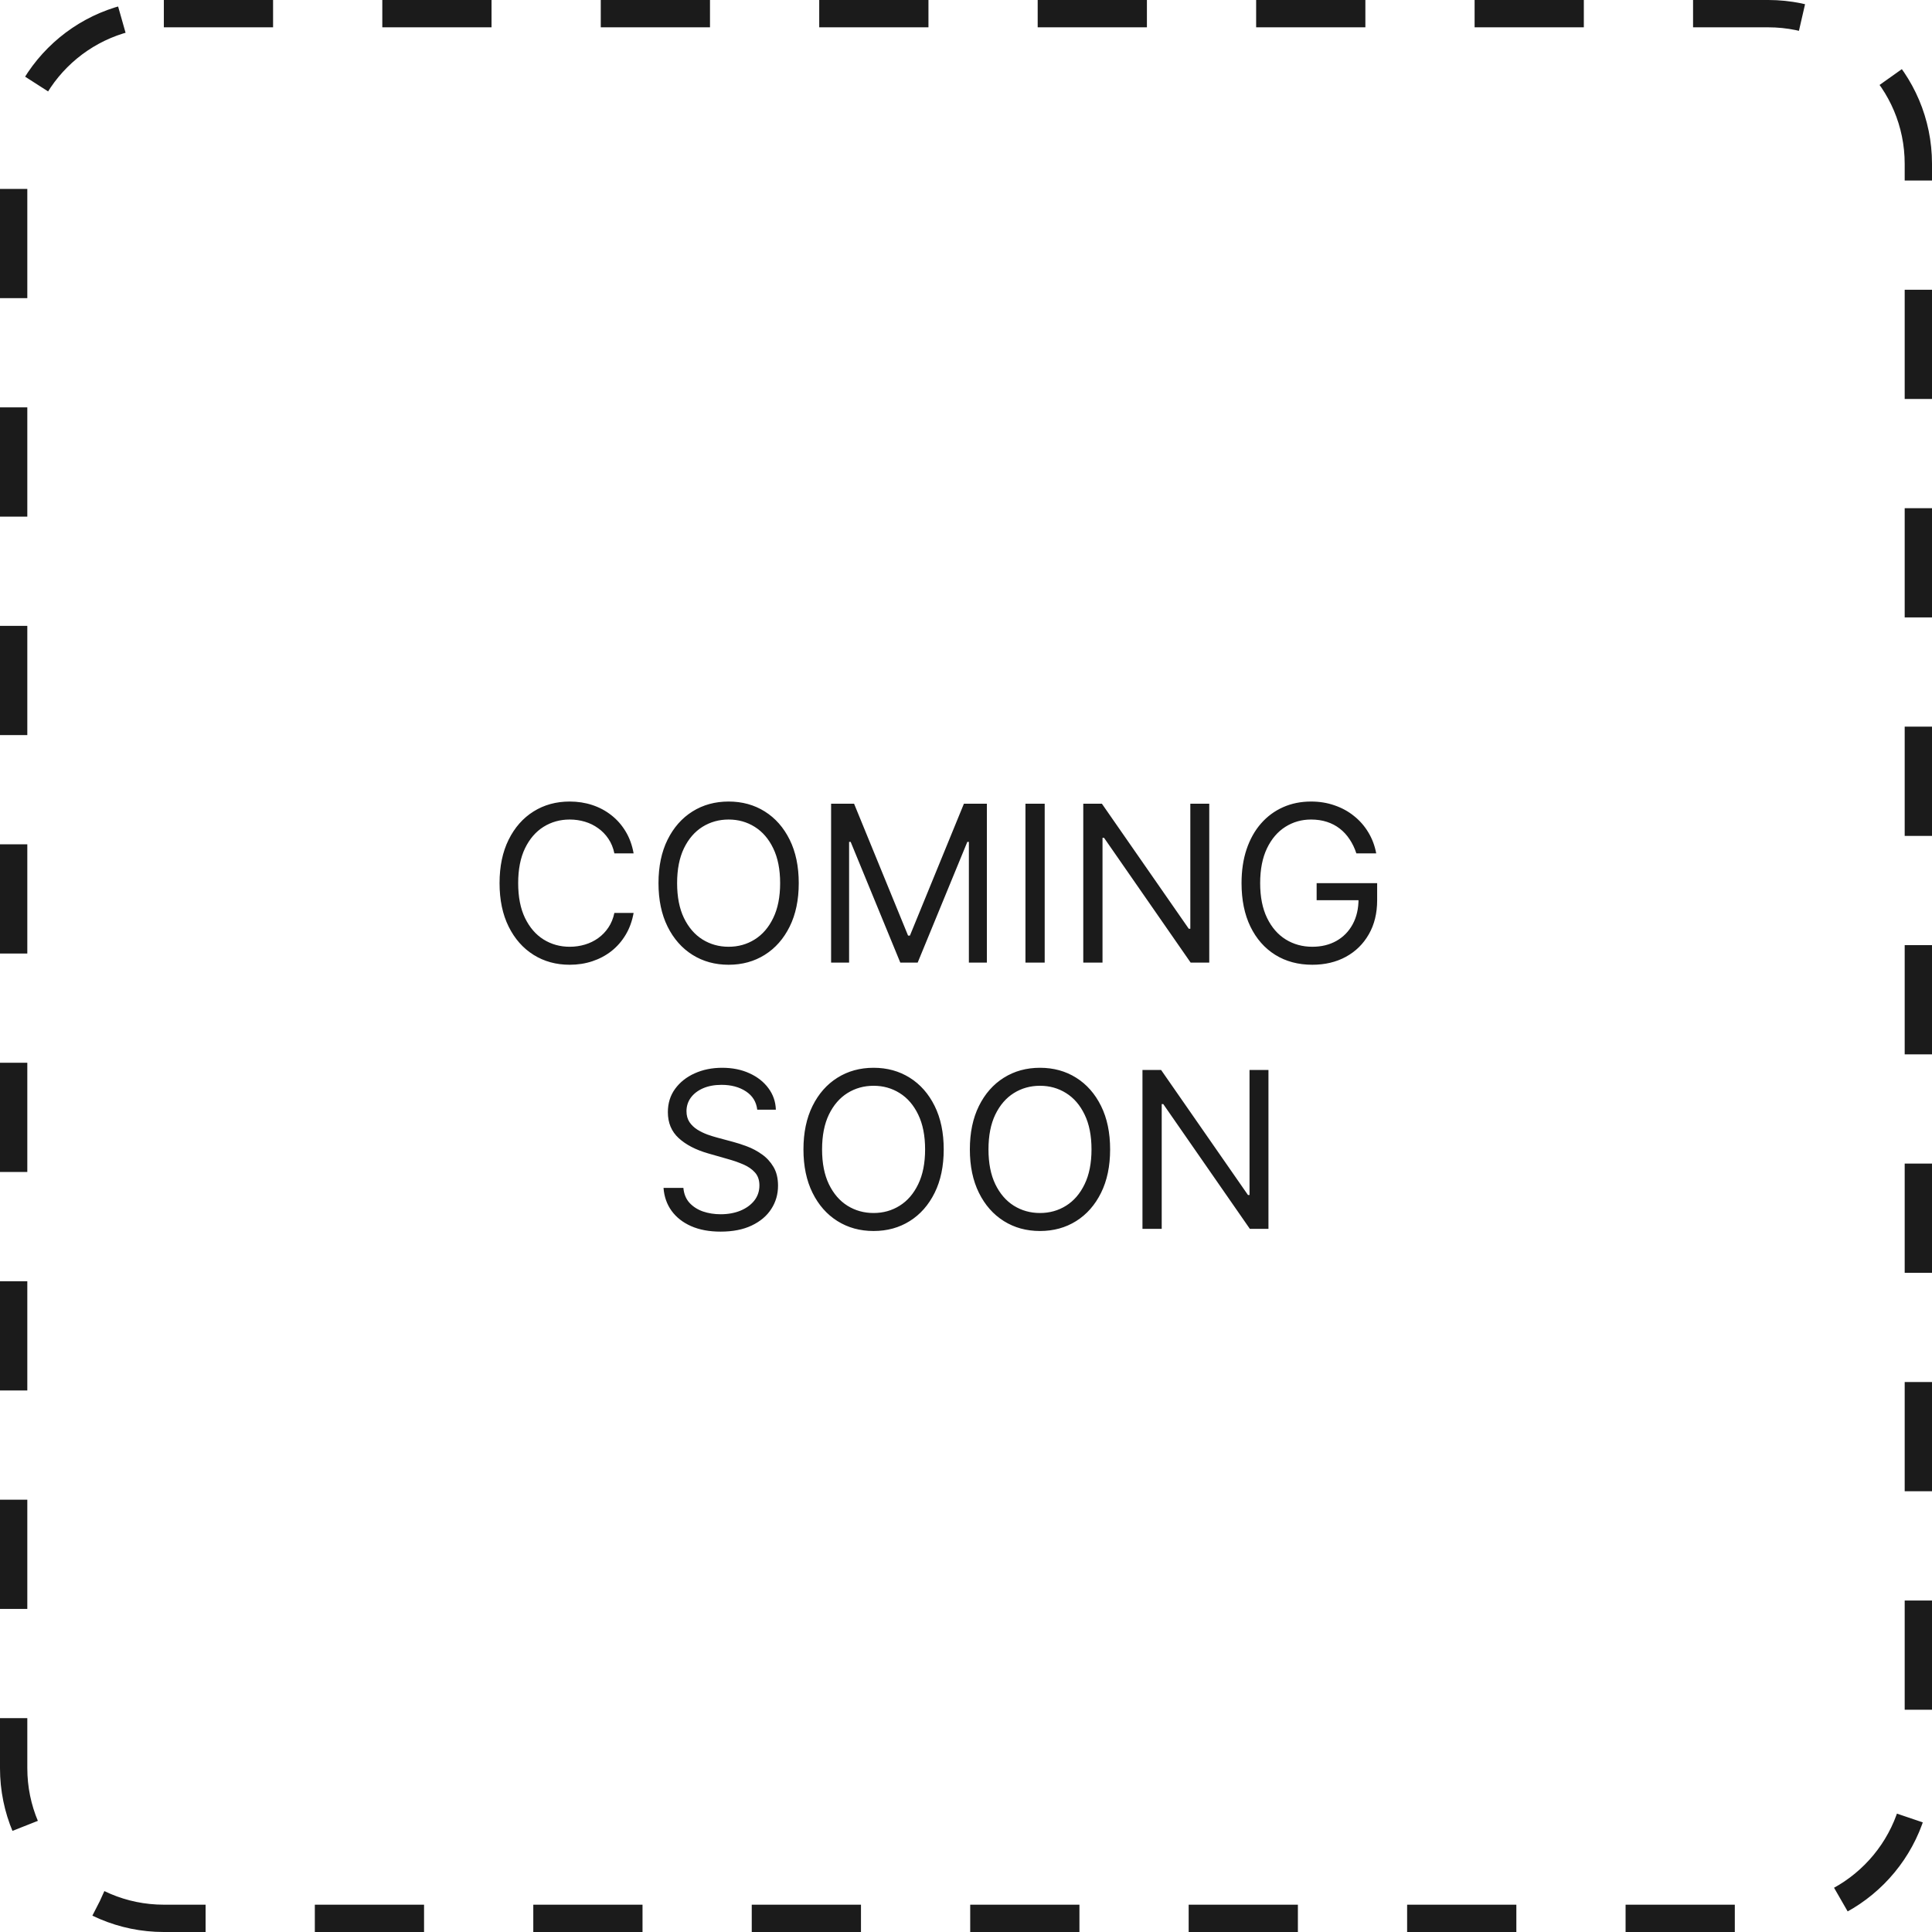
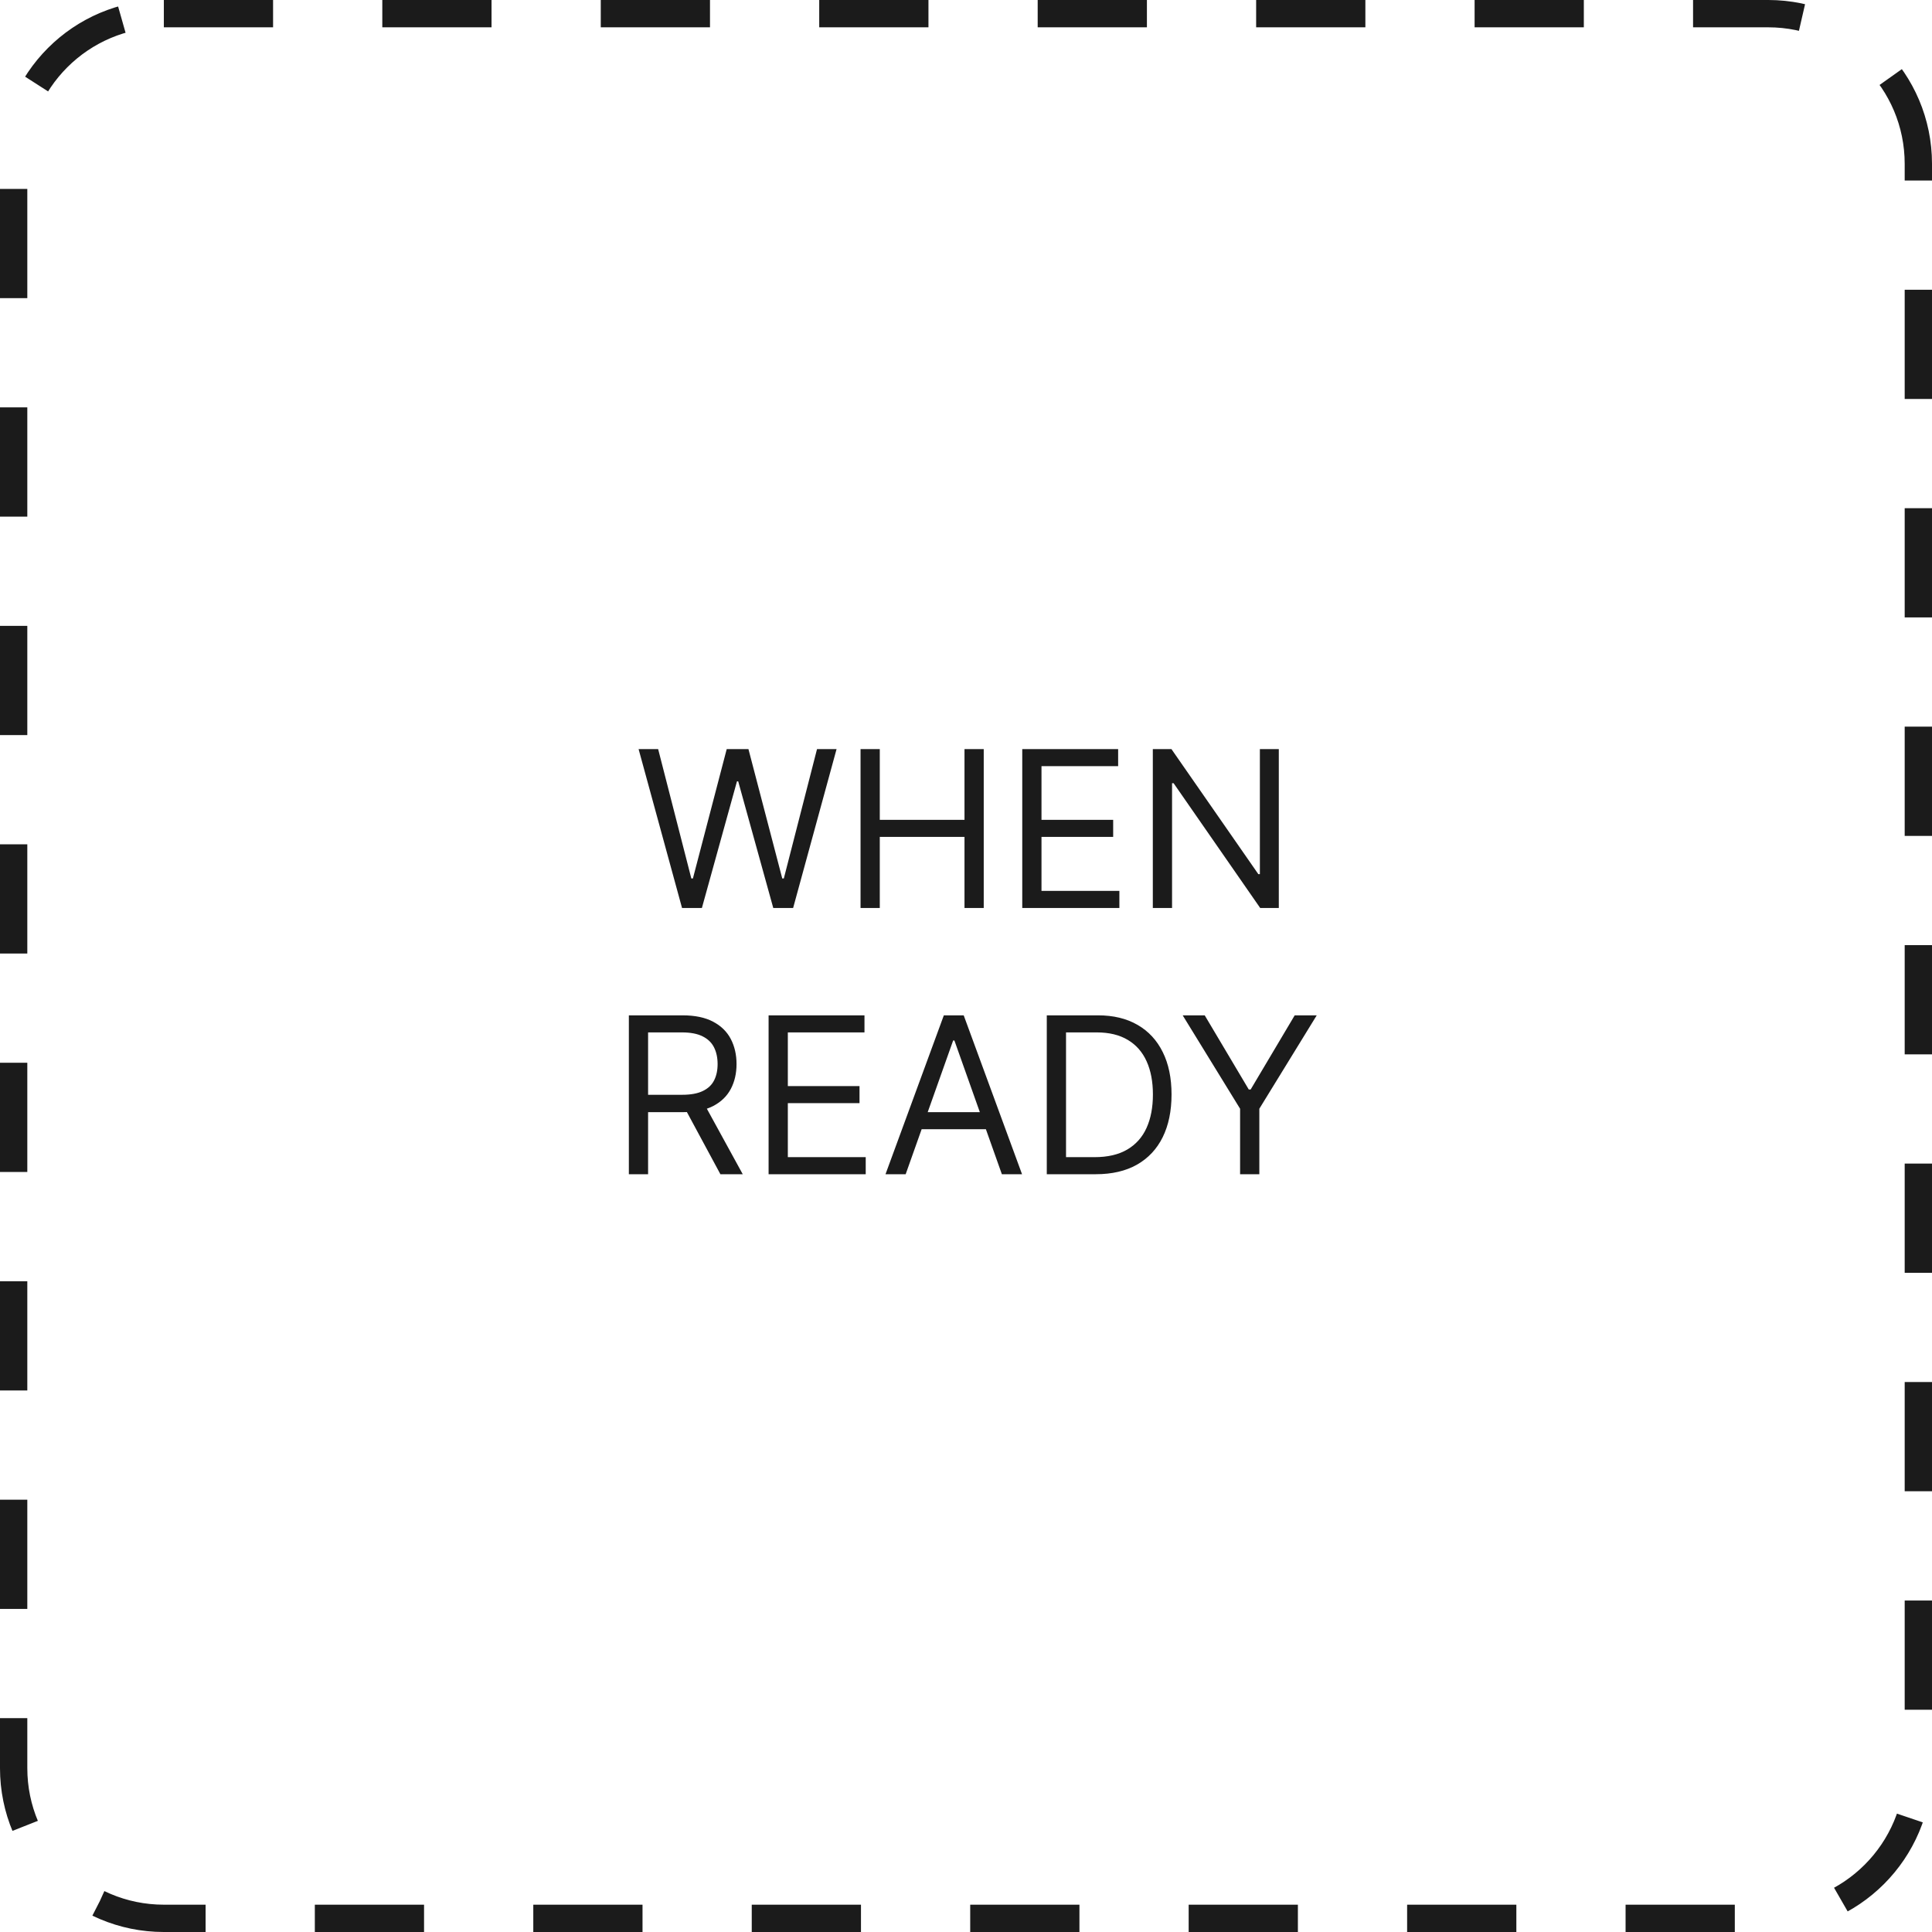
<svg xmlns="http://www.w3.org/2000/svg" width="283" height="283" viewBox="0 0 283 283" fill="none">
  <rect x="2" y="2" width="279" height="279" rx="22" stroke="#1B1B1B" stroke-width="4" stroke-dasharray="16 16" />
-   <path d="M92.811 125H89.993C89.826 124.189 89.535 123.477 89.118 122.864C88.709 122.25 88.209 121.735 87.618 121.318C87.035 120.894 86.387 120.576 85.675 120.364C84.963 120.152 84.22 120.045 83.447 120.045C82.038 120.045 80.762 120.402 79.618 121.114C78.481 121.826 77.576 122.875 76.902 124.261C76.235 125.648 75.902 127.348 75.902 129.364C75.902 131.379 76.235 133.08 76.902 134.466C77.576 135.852 78.481 136.902 79.618 137.614C80.762 138.326 82.038 138.682 83.447 138.682C84.22 138.682 84.963 138.576 85.675 138.364C86.387 138.152 87.035 137.837 87.618 137.42C88.209 136.996 88.709 136.477 89.118 135.864C89.535 135.242 89.826 134.53 89.993 133.727H92.811C92.599 134.917 92.213 135.981 91.652 136.92C91.091 137.86 90.394 138.659 89.561 139.318C88.728 139.97 87.792 140.466 86.754 140.807C85.724 141.148 84.622 141.318 83.447 141.318C81.463 141.318 79.697 140.833 78.152 139.864C76.606 138.894 75.391 137.515 74.504 135.727C73.618 133.939 73.175 131.818 73.175 129.364C73.175 126.909 73.618 124.788 74.504 123C75.391 121.212 76.606 119.833 78.152 118.864C79.697 117.894 81.463 117.409 83.447 117.409C84.622 117.409 85.724 117.58 86.754 117.92C87.792 118.261 88.728 118.761 89.561 119.42C90.394 120.072 91.091 120.867 91.652 121.807C92.213 122.739 92.599 123.803 92.811 125ZM117.001 129.364C117.001 131.818 116.558 133.939 115.672 135.727C114.786 137.515 113.57 138.894 112.024 139.864C110.479 140.833 108.714 141.318 106.729 141.318C104.744 141.318 102.979 140.833 101.433 139.864C99.888 138.894 98.672 137.515 97.785 135.727C96.899 133.939 96.456 131.818 96.456 129.364C96.456 126.909 96.899 124.788 97.785 123C98.672 121.212 99.888 119.833 101.433 118.864C102.979 117.894 104.744 117.409 106.729 117.409C108.714 117.409 110.479 117.894 112.024 118.864C113.57 119.833 114.786 121.212 115.672 123C116.558 124.788 117.001 126.909 117.001 129.364ZM114.274 129.364C114.274 127.348 113.937 125.648 113.263 124.261C112.596 122.875 111.691 121.826 110.547 121.114C109.411 120.402 108.138 120.045 106.729 120.045C105.32 120.045 104.043 120.402 102.899 121.114C101.763 121.826 100.857 122.875 100.183 124.261C99.517 125.648 99.183 127.348 99.183 129.364C99.183 131.379 99.517 133.08 100.183 134.466C100.857 135.852 101.763 136.902 102.899 137.614C104.043 138.326 105.32 138.682 106.729 138.682C108.138 138.682 109.411 138.326 110.547 137.614C111.691 136.902 112.596 135.852 113.263 134.466C113.937 133.08 114.274 131.379 114.274 129.364ZM121.74 117.727H125.104L133.013 137.045H133.286L141.195 117.727H144.558V141H141.922V123.318H141.695L134.422 141H131.876L124.604 123.318H124.376V141H121.74V117.727ZM153.027 117.727V141H150.209V117.727H153.027ZM177.132 117.727V141H174.405L161.723 122.727H161.496V141H158.678V117.727H161.405L174.132 136.045H174.359V117.727H177.132ZM198.68 125C198.43 124.235 198.101 123.549 197.692 122.943C197.29 122.33 196.809 121.807 196.249 121.375C195.696 120.943 195.067 120.614 194.362 120.386C193.658 120.159 192.885 120.045 192.044 120.045C190.665 120.045 189.411 120.402 188.283 121.114C187.154 121.826 186.256 122.875 185.589 124.261C184.923 125.648 184.589 127.348 184.589 129.364C184.589 131.379 184.927 133.08 185.601 134.466C186.275 135.852 187.188 136.902 188.339 137.614C189.491 138.326 190.786 138.682 192.226 138.682C193.559 138.682 194.733 138.398 195.749 137.83C196.771 137.254 197.567 136.443 198.135 135.398C198.711 134.345 198.999 133.106 198.999 131.682L199.862 131.864H192.862V129.364H201.726V131.864C201.726 133.78 201.317 135.447 200.499 136.864C199.688 138.28 198.567 139.379 197.135 140.159C195.711 140.932 194.074 141.318 192.226 141.318C190.165 141.318 188.355 140.833 186.794 139.864C185.241 138.894 184.029 137.515 183.158 135.727C182.294 133.939 181.862 131.818 181.862 129.364C181.862 127.523 182.108 125.867 182.601 124.398C183.101 122.92 183.805 121.663 184.714 120.625C185.624 119.587 186.699 118.792 187.942 118.239C189.184 117.686 190.552 117.409 192.044 117.409C193.271 117.409 194.415 117.595 195.476 117.966C196.544 118.33 197.495 118.848 198.328 119.523C199.169 120.189 199.87 120.989 200.43 121.92C200.991 122.845 201.377 123.871 201.589 125H198.68ZM110.92 162.545C110.784 161.394 110.231 160.5 109.261 159.864C108.292 159.227 107.102 158.909 105.693 158.909C104.663 158.909 103.761 159.076 102.989 159.409C102.223 159.742 101.625 160.201 101.193 160.784C100.769 161.367 100.557 162.03 100.557 162.773C100.557 163.394 100.705 163.928 101 164.375C101.303 164.814 101.689 165.182 102.159 165.477C102.629 165.765 103.121 166.004 103.636 166.193C104.152 166.375 104.625 166.523 105.057 166.636L107.42 167.273C108.027 167.432 108.701 167.652 109.443 167.932C110.193 168.212 110.909 168.595 111.591 169.08C112.28 169.557 112.848 170.17 113.295 170.92C113.742 171.67 113.966 172.591 113.966 173.682C113.966 174.939 113.636 176.076 112.977 177.091C112.326 178.106 111.371 178.913 110.114 179.511C108.864 180.11 107.345 180.409 105.557 180.409C103.89 180.409 102.447 180.14 101.227 179.602C100.015 179.064 99.061 178.314 98.364 177.352C97.674 176.39 97.284 175.273 97.193 174H100.102C100.178 174.879 100.473 175.606 100.989 176.182C101.511 176.75 102.17 177.174 102.966 177.455C103.769 177.727 104.633 177.864 105.557 177.864C106.633 177.864 107.598 177.689 108.455 177.341C109.311 176.985 109.989 176.492 110.489 175.864C110.989 175.227 111.239 174.485 111.239 173.636C111.239 172.864 111.023 172.235 110.591 171.75C110.159 171.265 109.591 170.871 108.886 170.568C108.182 170.265 107.42 170 106.602 169.773L103.739 168.955C101.92 168.432 100.481 167.686 99.421 166.716C98.36 165.746 97.829 164.477 97.829 162.909C97.829 161.606 98.182 160.47 98.886 159.5C99.599 158.523 100.553 157.765 101.75 157.227C102.955 156.682 104.299 156.409 105.784 156.409C107.284 156.409 108.617 156.678 109.784 157.216C110.951 157.746 111.875 158.473 112.557 159.398C113.246 160.322 113.61 161.371 113.648 162.545H110.92ZM138.236 168.364C138.236 170.818 137.793 172.939 136.906 174.727C136.02 176.515 134.804 177.894 133.259 178.864C131.713 179.833 129.948 180.318 127.963 180.318C125.978 180.318 124.213 179.833 122.668 178.864C121.122 177.894 119.906 176.515 119.02 174.727C118.134 172.939 117.69 170.818 117.69 168.364C117.69 165.909 118.134 163.788 119.02 162C119.906 160.212 121.122 158.833 122.668 157.864C124.213 156.894 125.978 156.409 127.963 156.409C129.948 156.409 131.713 156.894 133.259 157.864C134.804 158.833 136.02 160.212 136.906 162C137.793 163.788 138.236 165.909 138.236 168.364ZM135.509 168.364C135.509 166.348 135.171 164.648 134.497 163.261C133.83 161.875 132.925 160.826 131.781 160.114C130.645 159.402 129.372 159.045 127.963 159.045C126.554 159.045 125.277 159.402 124.134 160.114C122.997 160.826 122.092 161.875 121.418 163.261C120.751 164.648 120.418 166.348 120.418 168.364C120.418 170.379 120.751 172.08 121.418 173.466C122.092 174.852 122.997 175.902 124.134 176.614C125.277 177.326 126.554 177.682 127.963 177.682C129.372 177.682 130.645 177.326 131.781 176.614C132.925 175.902 133.83 174.852 134.497 173.466C135.171 172.08 135.509 170.379 135.509 168.364ZM162.611 168.364C162.611 170.818 162.168 172.939 161.281 174.727C160.395 176.515 159.179 177.894 157.634 178.864C156.088 179.833 154.323 180.318 152.338 180.318C150.353 180.318 148.588 179.833 147.043 178.864C145.497 177.894 144.281 176.515 143.395 174.727C142.509 172.939 142.065 170.818 142.065 168.364C142.065 165.909 142.509 163.788 143.395 162C144.281 160.212 145.497 158.833 147.043 157.864C148.588 156.894 150.353 156.409 152.338 156.409C154.323 156.409 156.088 156.894 157.634 157.864C159.179 158.833 160.395 160.212 161.281 162C162.168 163.788 162.611 165.909 162.611 168.364ZM159.884 168.364C159.884 166.348 159.546 164.648 158.872 163.261C158.205 161.875 157.3 160.826 156.156 160.114C155.02 159.402 153.747 159.045 152.338 159.045C150.929 159.045 149.652 159.402 148.509 160.114C147.372 160.826 146.467 161.875 145.793 163.261C145.126 164.648 144.793 166.348 144.793 168.364C144.793 170.379 145.126 172.08 145.793 173.466C146.467 174.852 147.372 175.902 148.509 176.614C149.652 177.326 150.929 177.682 152.338 177.682C153.747 177.682 155.02 177.326 156.156 176.614C157.3 175.902 158.205 174.852 158.872 173.466C159.546 172.08 159.884 170.379 159.884 168.364ZM185.804 156.727V180H183.077L170.395 161.727H170.168V180H167.349V156.727H170.077L182.804 175.045H183.031V156.727H185.804Z" fill="#1B1B1B" />
+   <path d="M99.905 133L93.541 109.727H96.405L101.268 128.682H101.496L106.45 109.727H109.632L114.587 128.682H114.814L119.678 109.727H122.541L116.178 133H113.268L108.132 114.455H107.95L102.814 133H99.905ZM126.053 133V109.727H128.871V120.091H141.28V109.727H144.098V133H141.28V122.591H128.871V133H126.053ZM149.74 133V109.727H163.786V112.227H152.558V120.091H163.058V122.591H152.558V130.5H163.967V133H149.74ZM187.32 109.727V133H184.592L171.911 114.727H171.683V133H168.865V109.727H171.592L184.32 128.045H184.547V109.727H187.32ZM92.115 172V148.727H99.979C101.797 148.727 103.289 149.038 104.456 149.659C105.623 150.273 106.486 151.117 107.047 152.193C107.607 153.269 107.888 154.492 107.888 155.864C107.888 157.235 107.607 158.451 107.047 159.511C106.486 160.572 105.626 161.405 104.467 162.011C103.308 162.61 101.827 162.909 100.024 162.909H93.66V160.364H99.933C101.176 160.364 102.176 160.182 102.933 159.818C103.698 159.455 104.251 158.939 104.592 158.273C104.941 157.598 105.115 156.795 105.115 155.864C105.115 154.932 104.941 154.117 104.592 153.42C104.244 152.723 103.687 152.186 102.922 151.807C102.157 151.42 101.145 151.227 99.888 151.227H94.933V172H92.115ZM103.07 161.545L108.797 172H105.524L99.888 161.545H103.07ZM112.584 172V148.727H126.629V151.227H115.402V159.091H125.902V161.591H115.402V169.5H126.811V172H112.584ZM132.663 172H129.709L138.254 148.727H141.163L149.709 172H146.754L139.8 152.409H139.618L132.663 172ZM133.754 162.909H145.663V165.409H133.754V162.909ZM160.516 172H153.334V148.727H160.834C163.091 148.727 165.023 149.193 166.629 150.125C168.235 151.049 169.466 152.379 170.322 154.114C171.179 155.841 171.607 157.909 171.607 160.318C171.607 162.742 171.175 164.83 170.311 166.58C169.447 168.322 168.19 169.663 166.538 170.602C164.887 171.534 162.879 172 160.516 172ZM156.152 169.5H160.334C162.258 169.5 163.853 169.129 165.118 168.386C166.383 167.644 167.326 166.587 167.947 165.216C168.569 163.845 168.879 162.212 168.879 160.318C168.879 158.439 168.572 156.822 167.959 155.466C167.345 154.102 166.429 153.057 165.209 152.33C163.989 151.595 162.47 151.227 160.652 151.227H156.152V169.5ZM173.24 148.727H176.467L182.922 159.591H183.195L189.649 148.727H192.876L184.467 162.409V172H181.649V162.409L173.24 148.727Z" fill="#1B1B1B" />
</svg>
